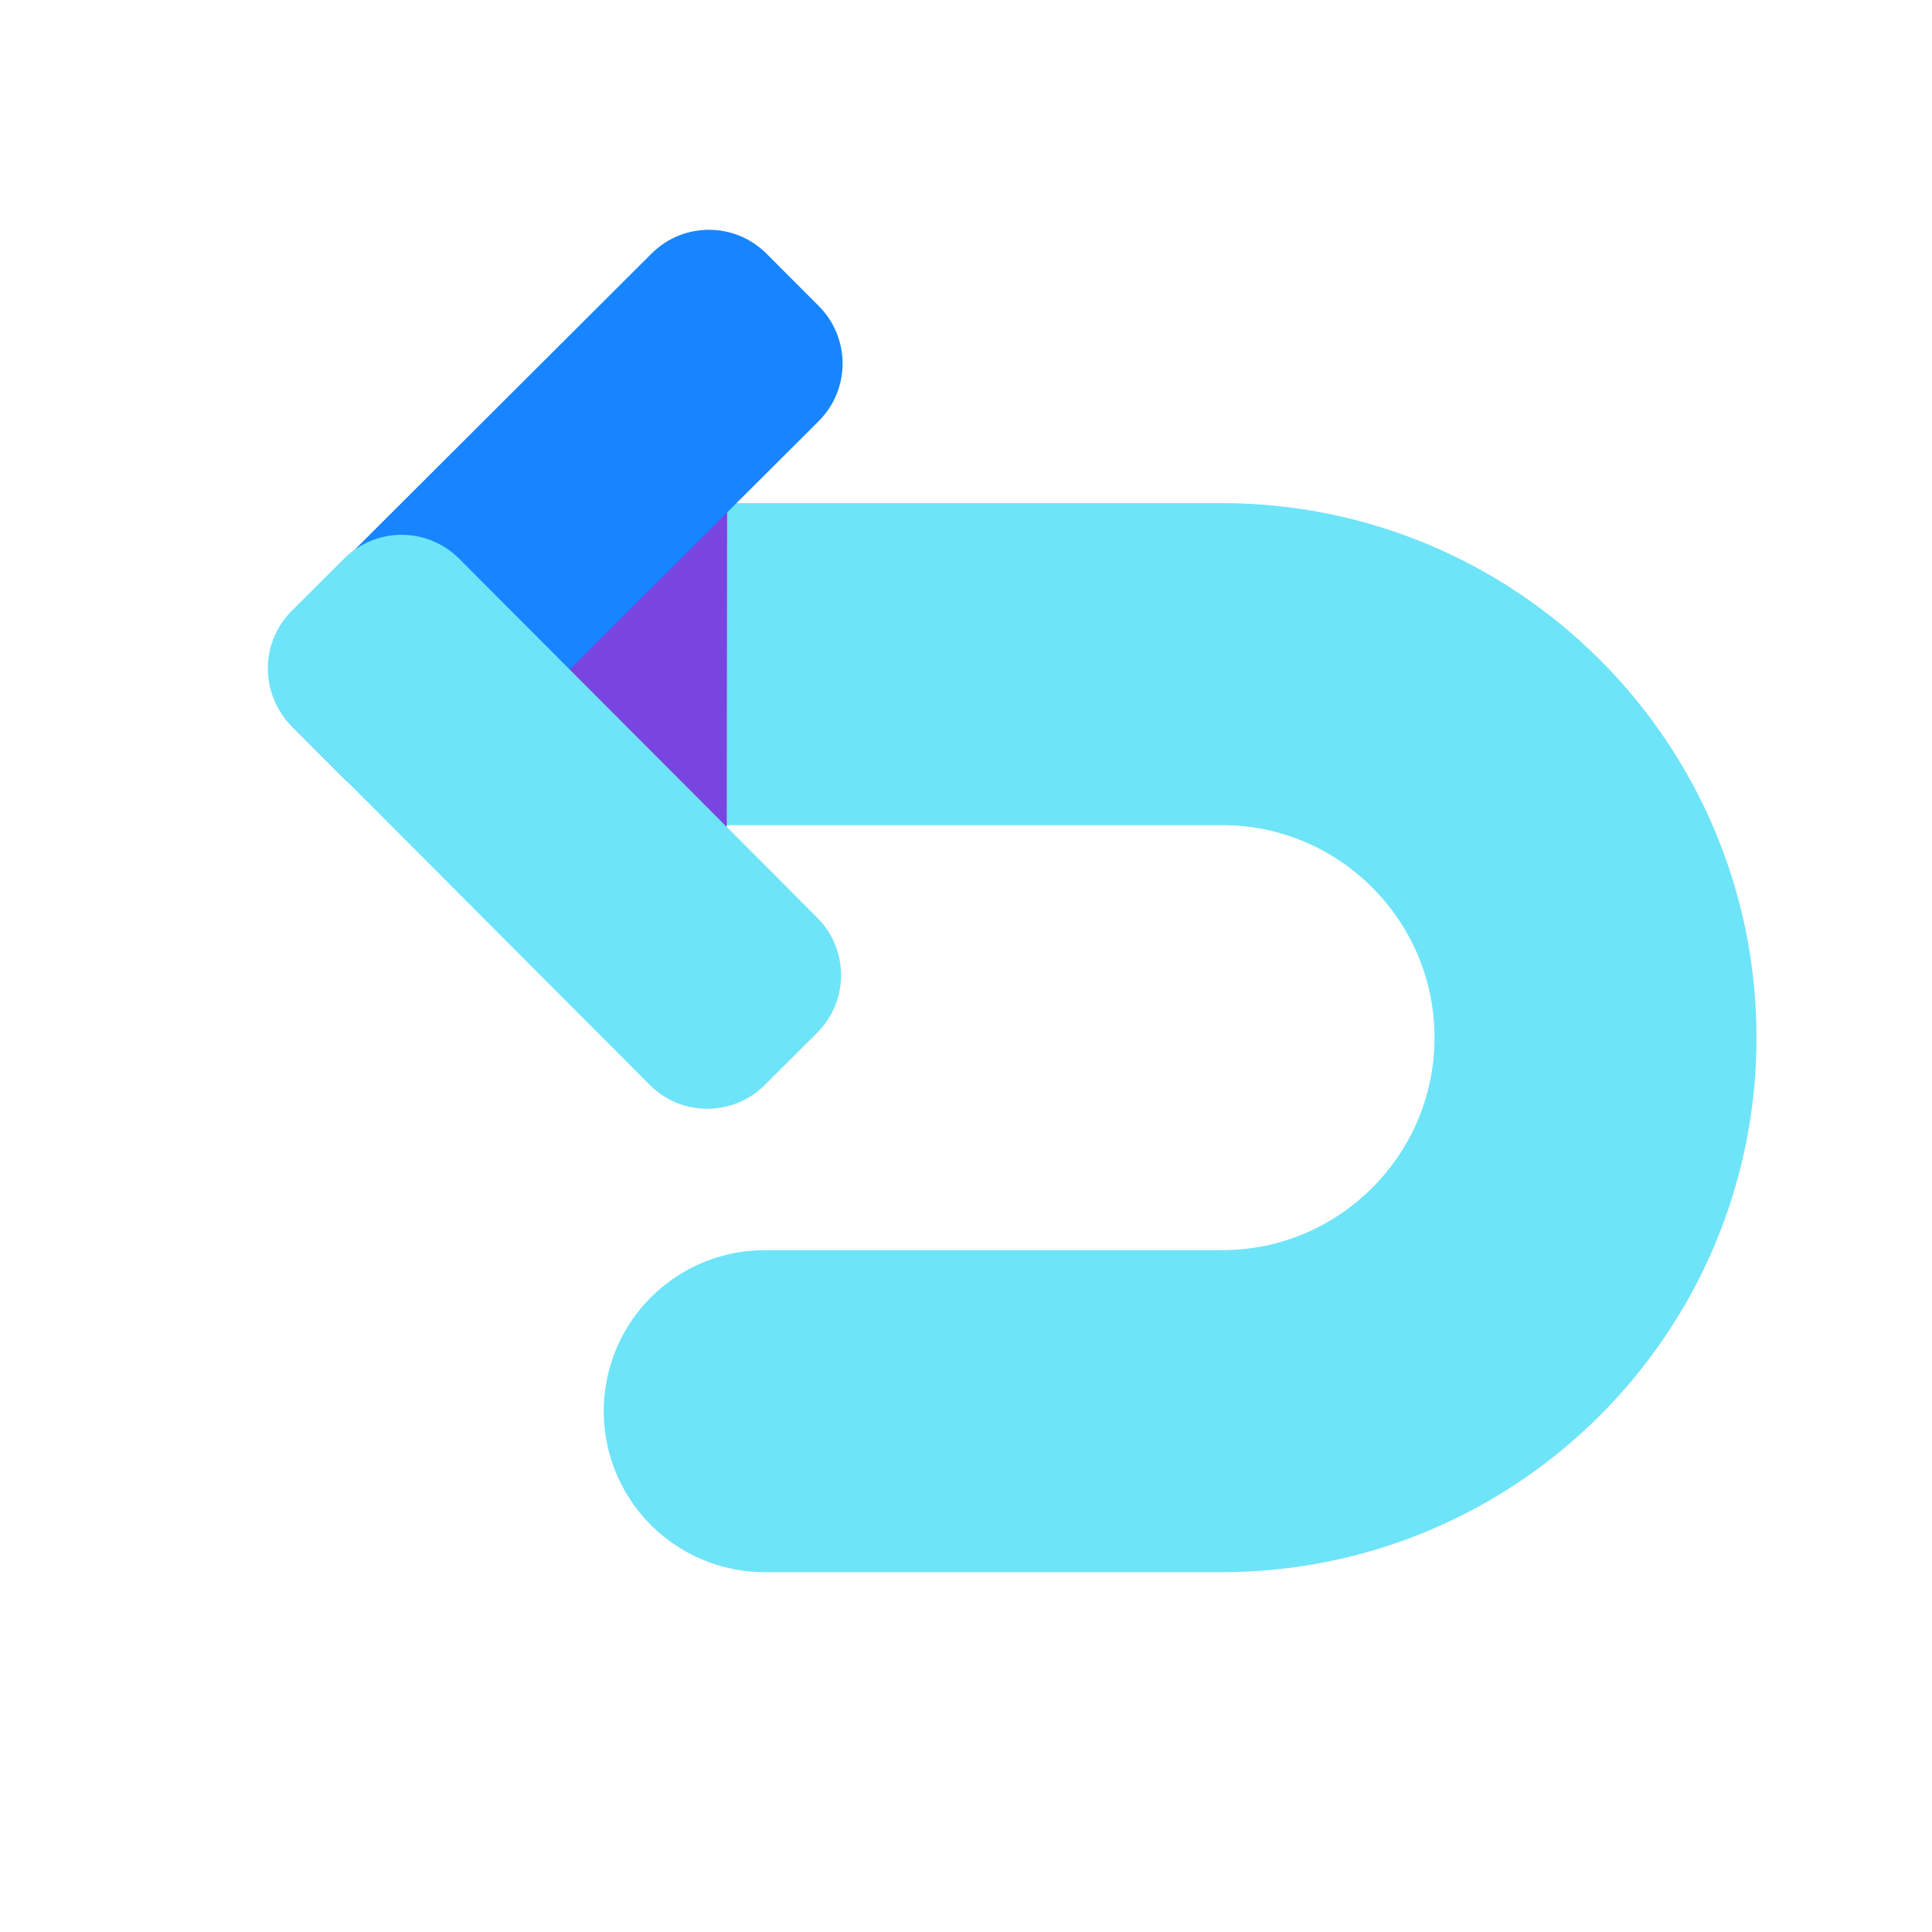
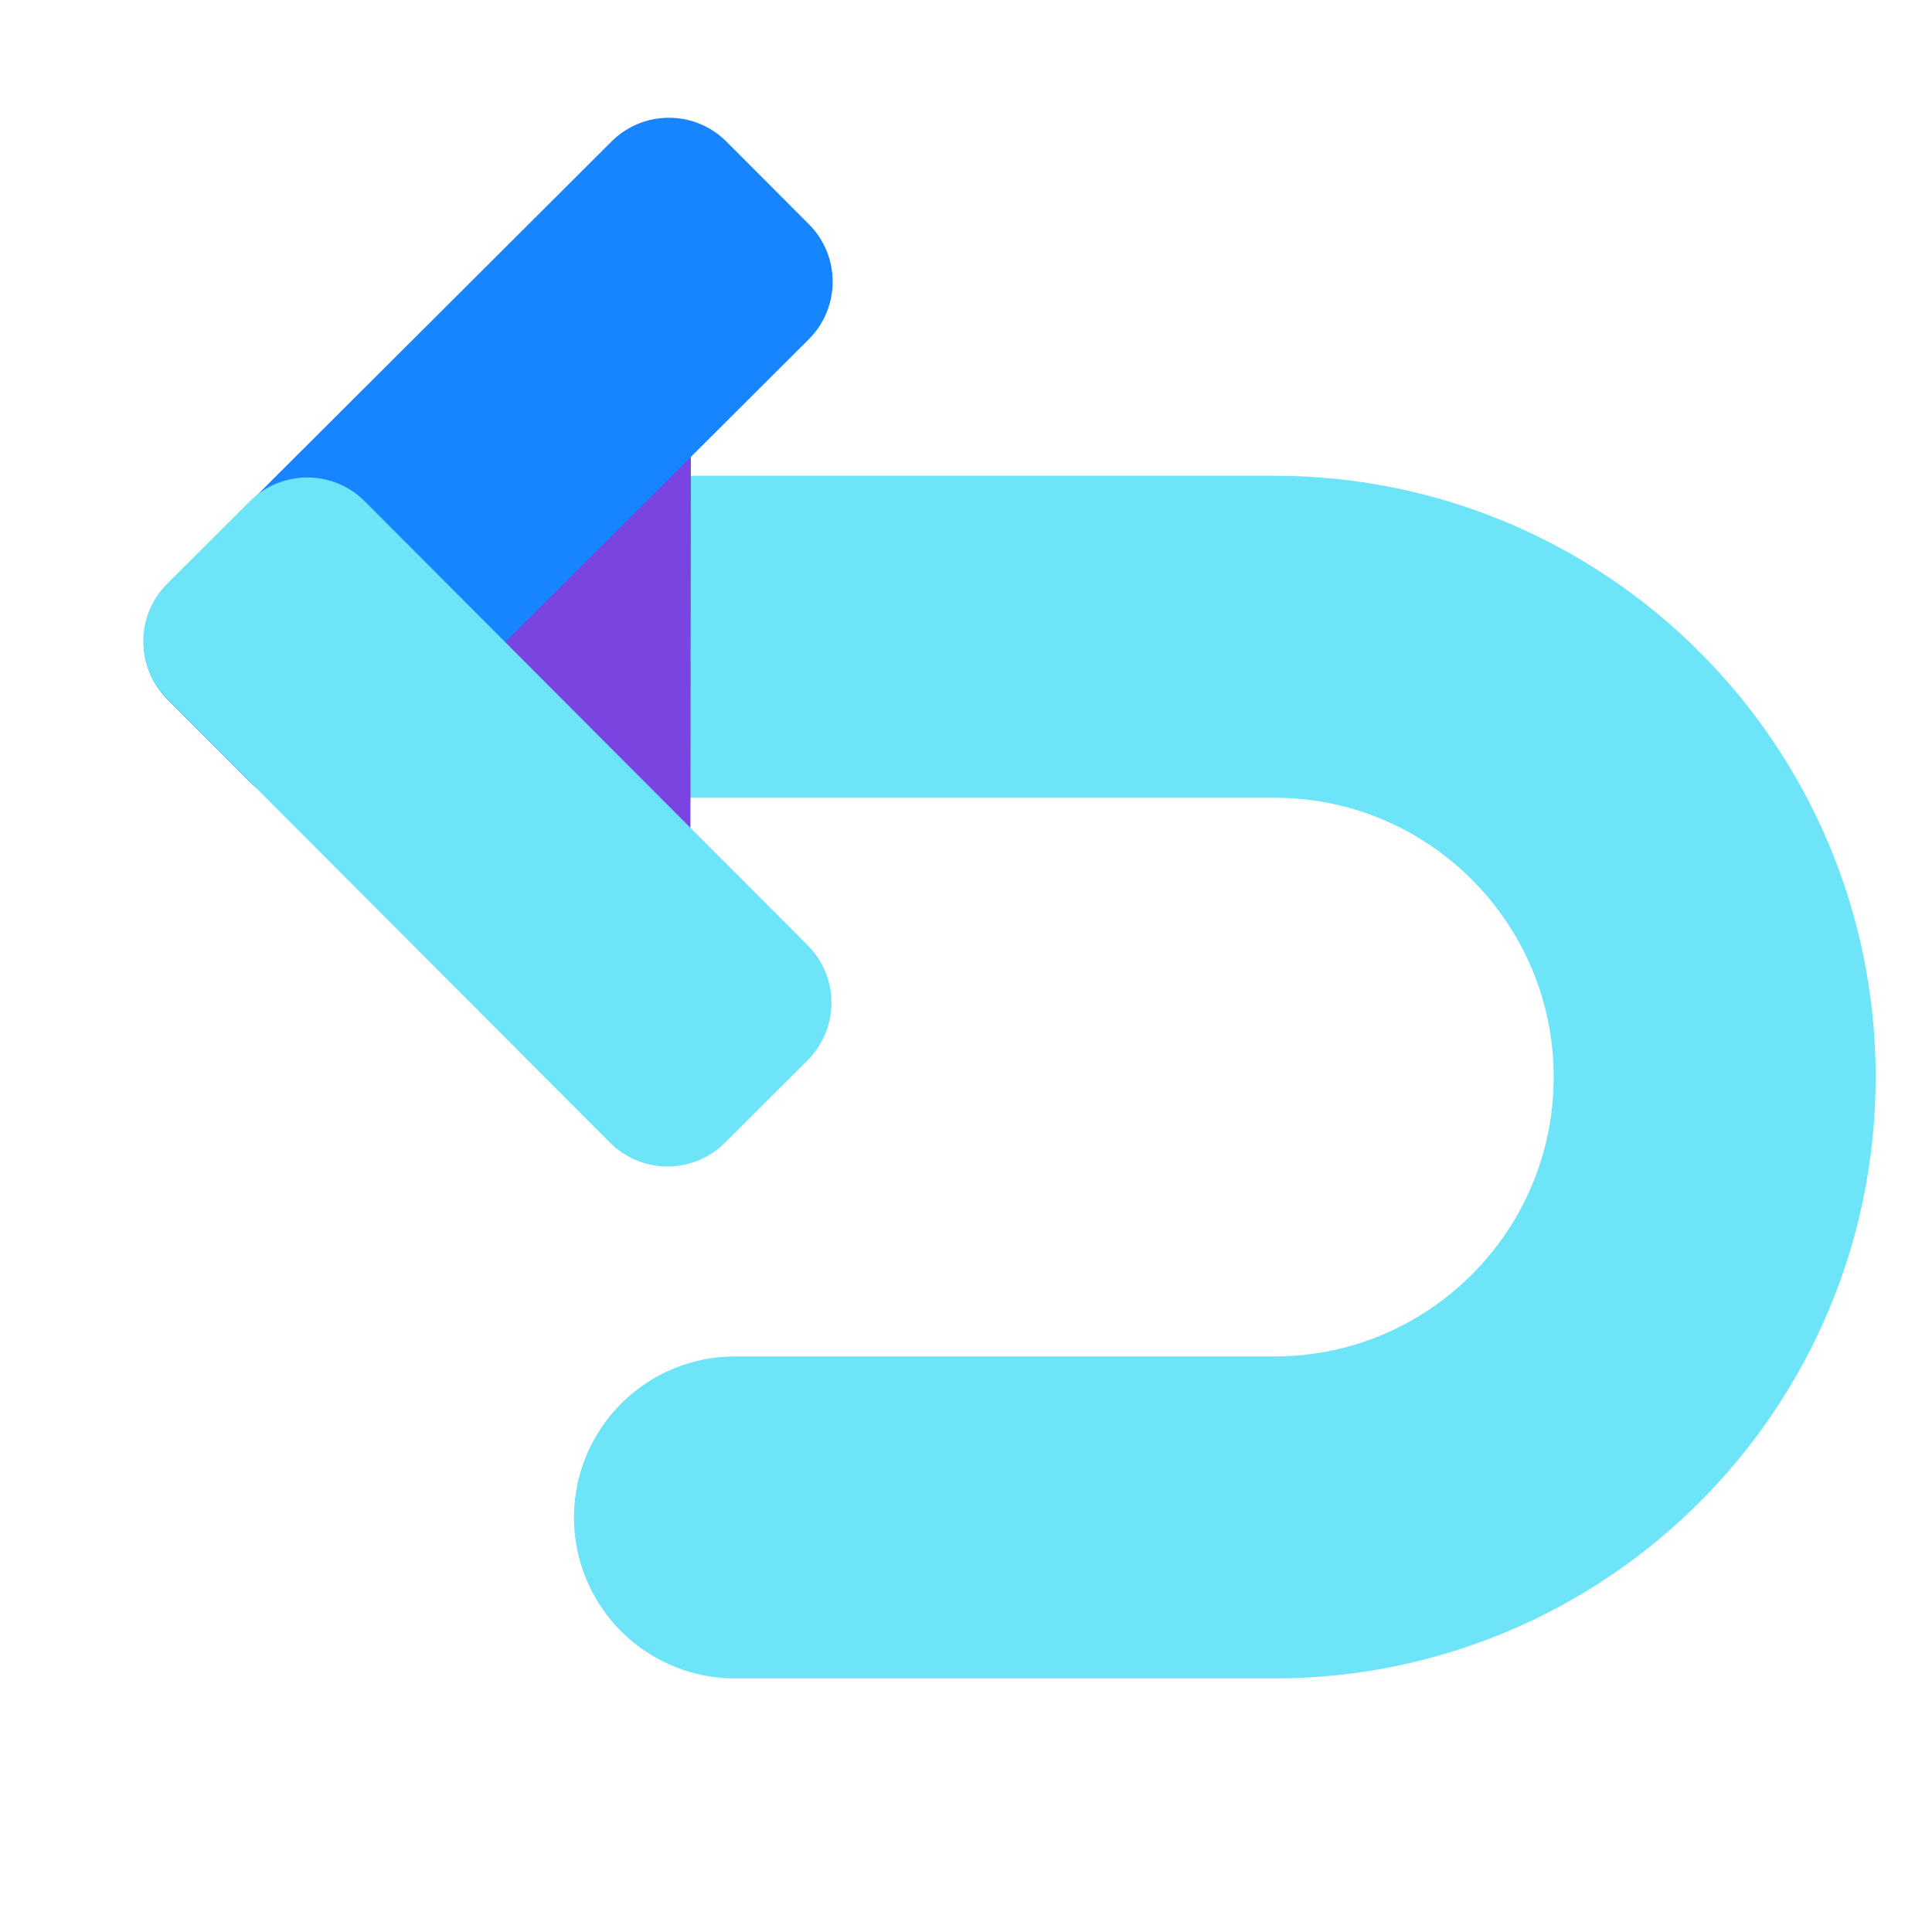
<svg xmlns="http://www.w3.org/2000/svg" id="a" viewBox="0 0 24 24">
-   <path d="M7.77,8.44c.42-.12,.86-.19,1.31-.19h6.1c2.56,0,4.64,2.08,4.64,4.64h0c0,2.56-2.08,4.64-4.64,4.64h-5.68" fill="none" stroke="#6ee4f8" stroke-linecap="round" stroke-miterlimit="10" stroke-width="4" />
+   <path d="M7.09,8.13c.49-.14,1.01-.22,1.55-.22h7.19c3.02,0,5.47,2.45,5.47,5.47h0c0,3.02-2.45,5.47-5.47,5.47h-6.7" fill="none" stroke="#6ee4f8" stroke-linecap="round" stroke-miterlimit="10" stroke-width="4" />
  <g>
-     <rect x="6.96" y="5.17" width="2.07" height="6.13" transform="translate(15.98 16.48) rotate(-179.93)" fill="#7944e0" />
+     <rect x="6.13" y="4.27" width="2.44" height="7.22" transform="translate(14.7 15.78) rotate(-179.93)" fill="#7944e0" />
    <g>
-       <rect x="2.74" y="4.94" width="8.32" height="2.94" rx="1.01" ry="1.01" transform="translate(-2.51 6.75) rotate(-44.93)" fill="#1785ff" />
-       <rect x="2.73" y="8.74" width="8.32" height="2.94" rx="1.01" ry="1.01" transform="translate(9.25 -1.88) rotate(45.07)" fill="#6ee4f8" />
+       <rect x="1.16" y="4" width="9.81" height="3.47" rx="1.01" ry="1.01" transform="translate(-2.28 5.96) rotate(-44.93)" fill="#1785ff" />
+       <rect x="1.15" y="8.48" width="9.81" height="3.47" rx="1.01" ry="1.01" transform="translate(9.01 -1.29) rotate(45.07)" fill="#6ee4f8" />
    </g>
  </g>
</svg>
